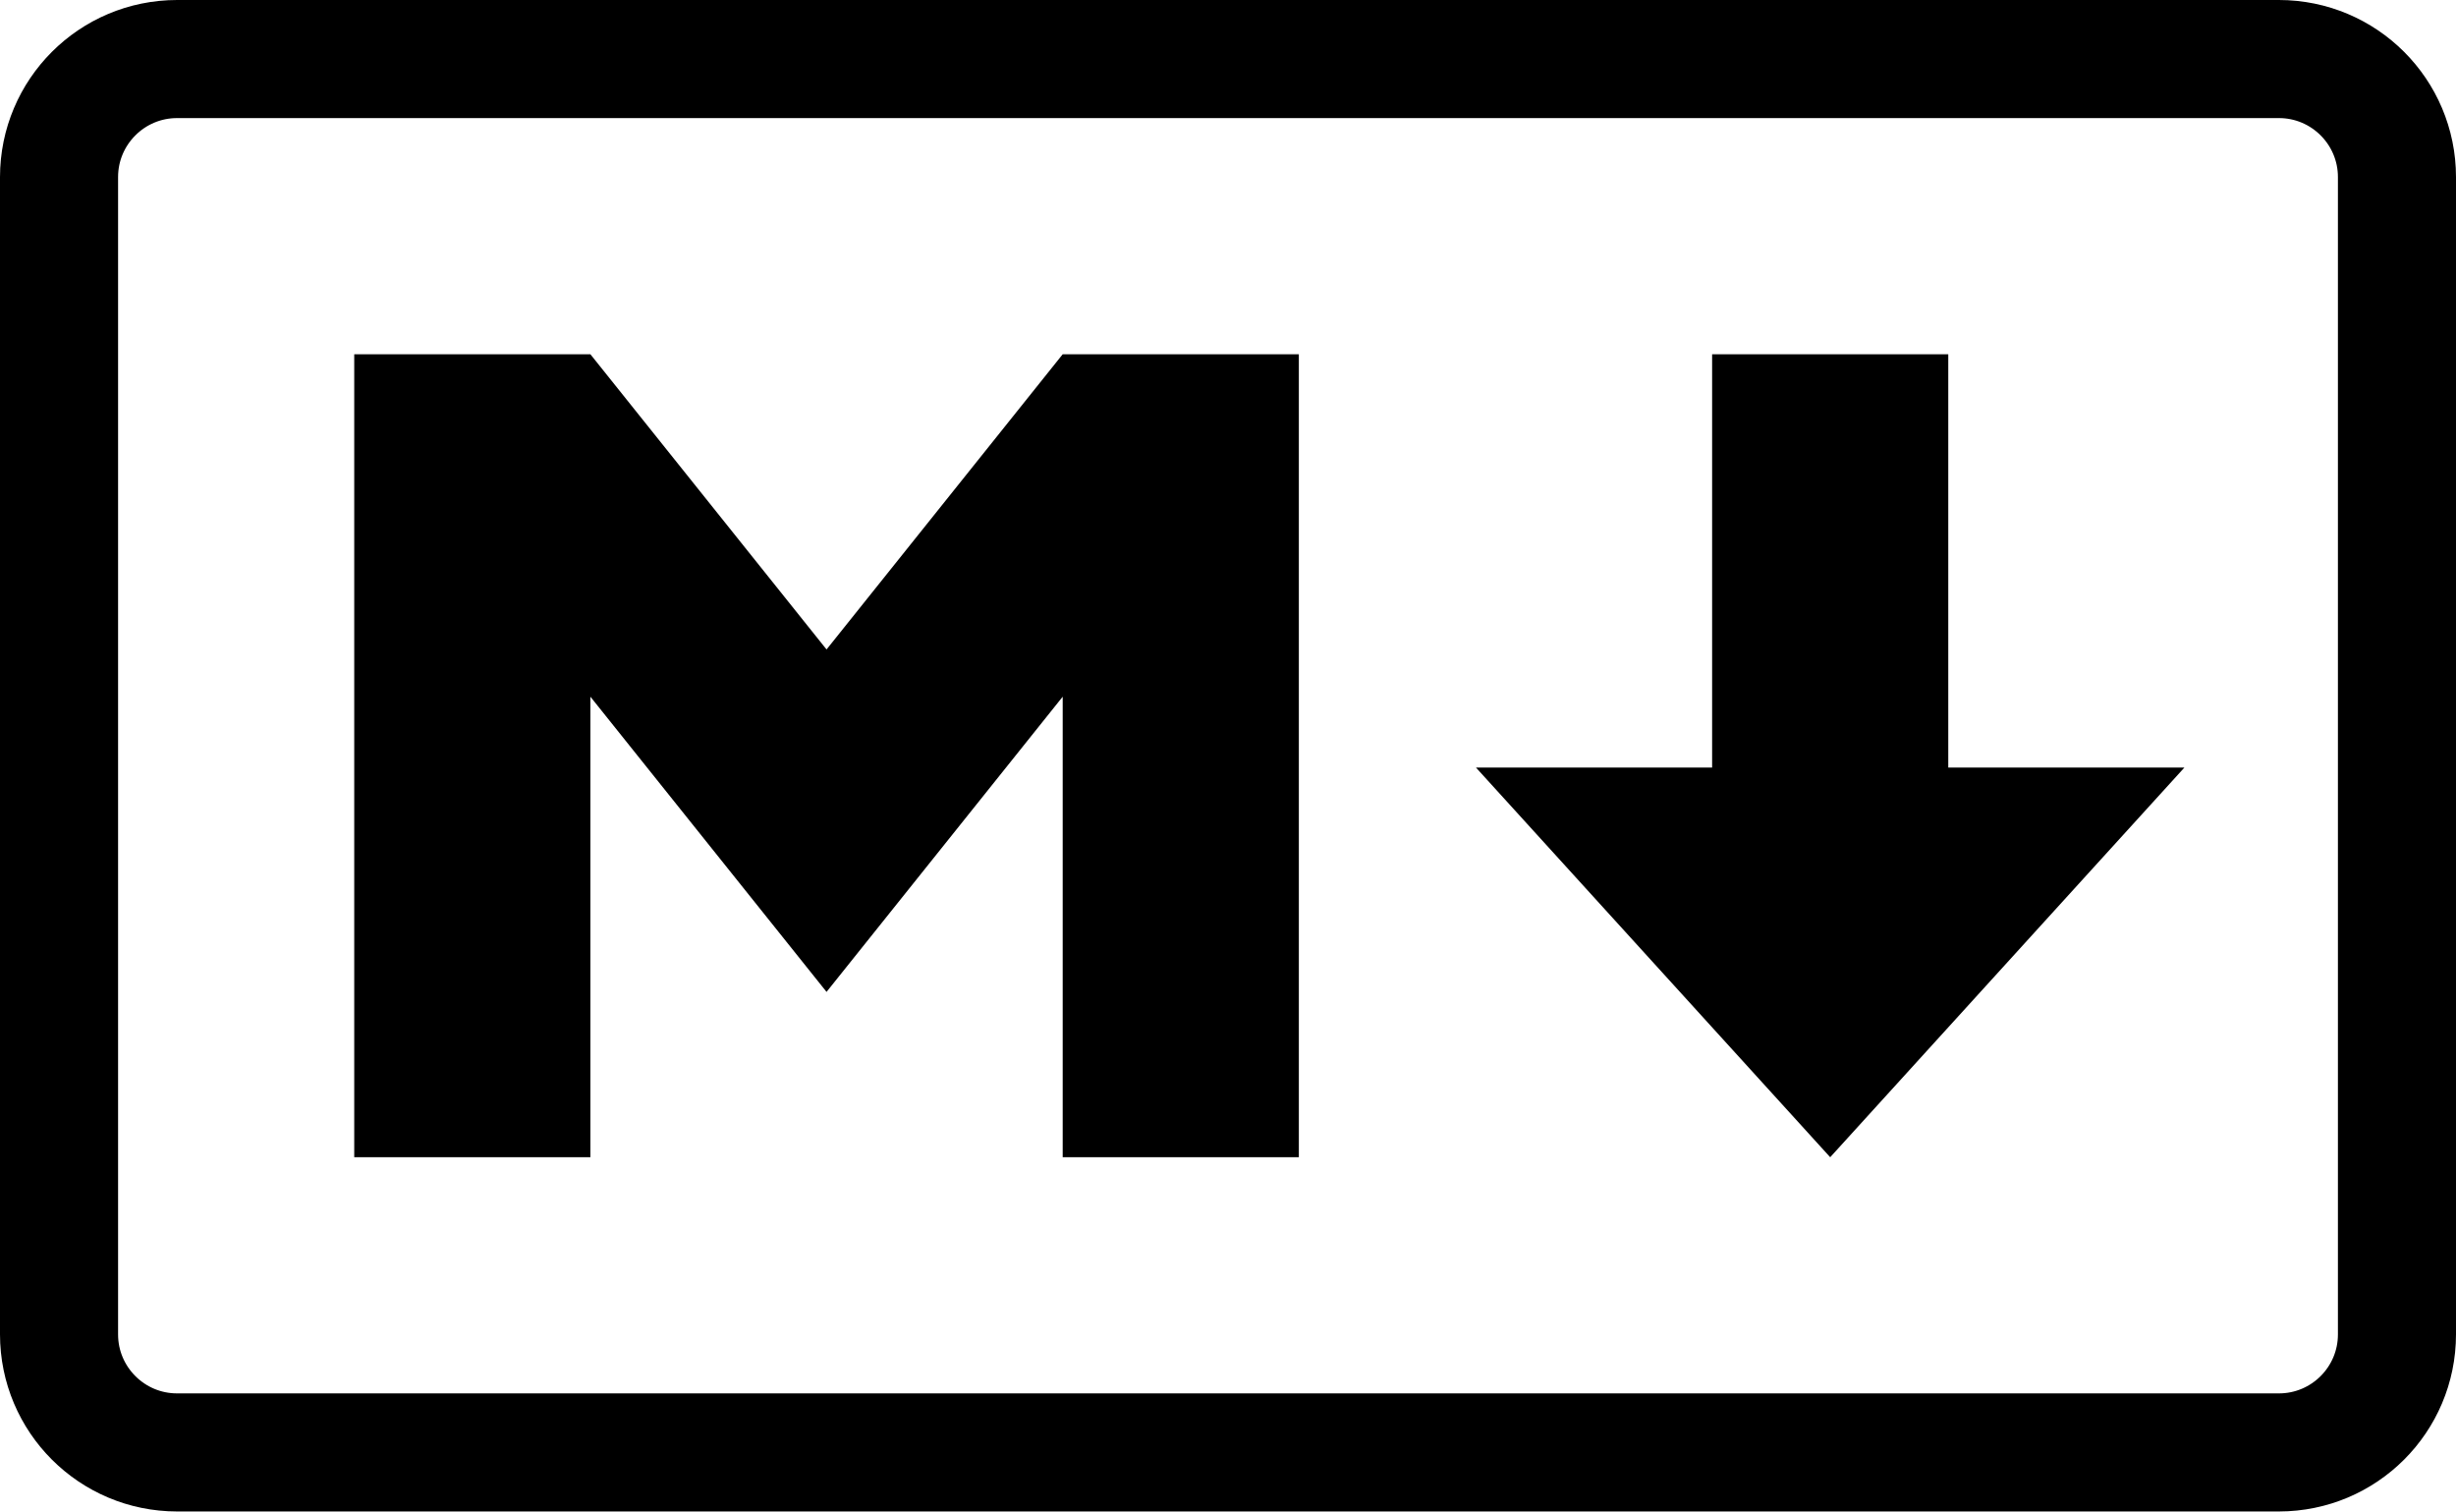
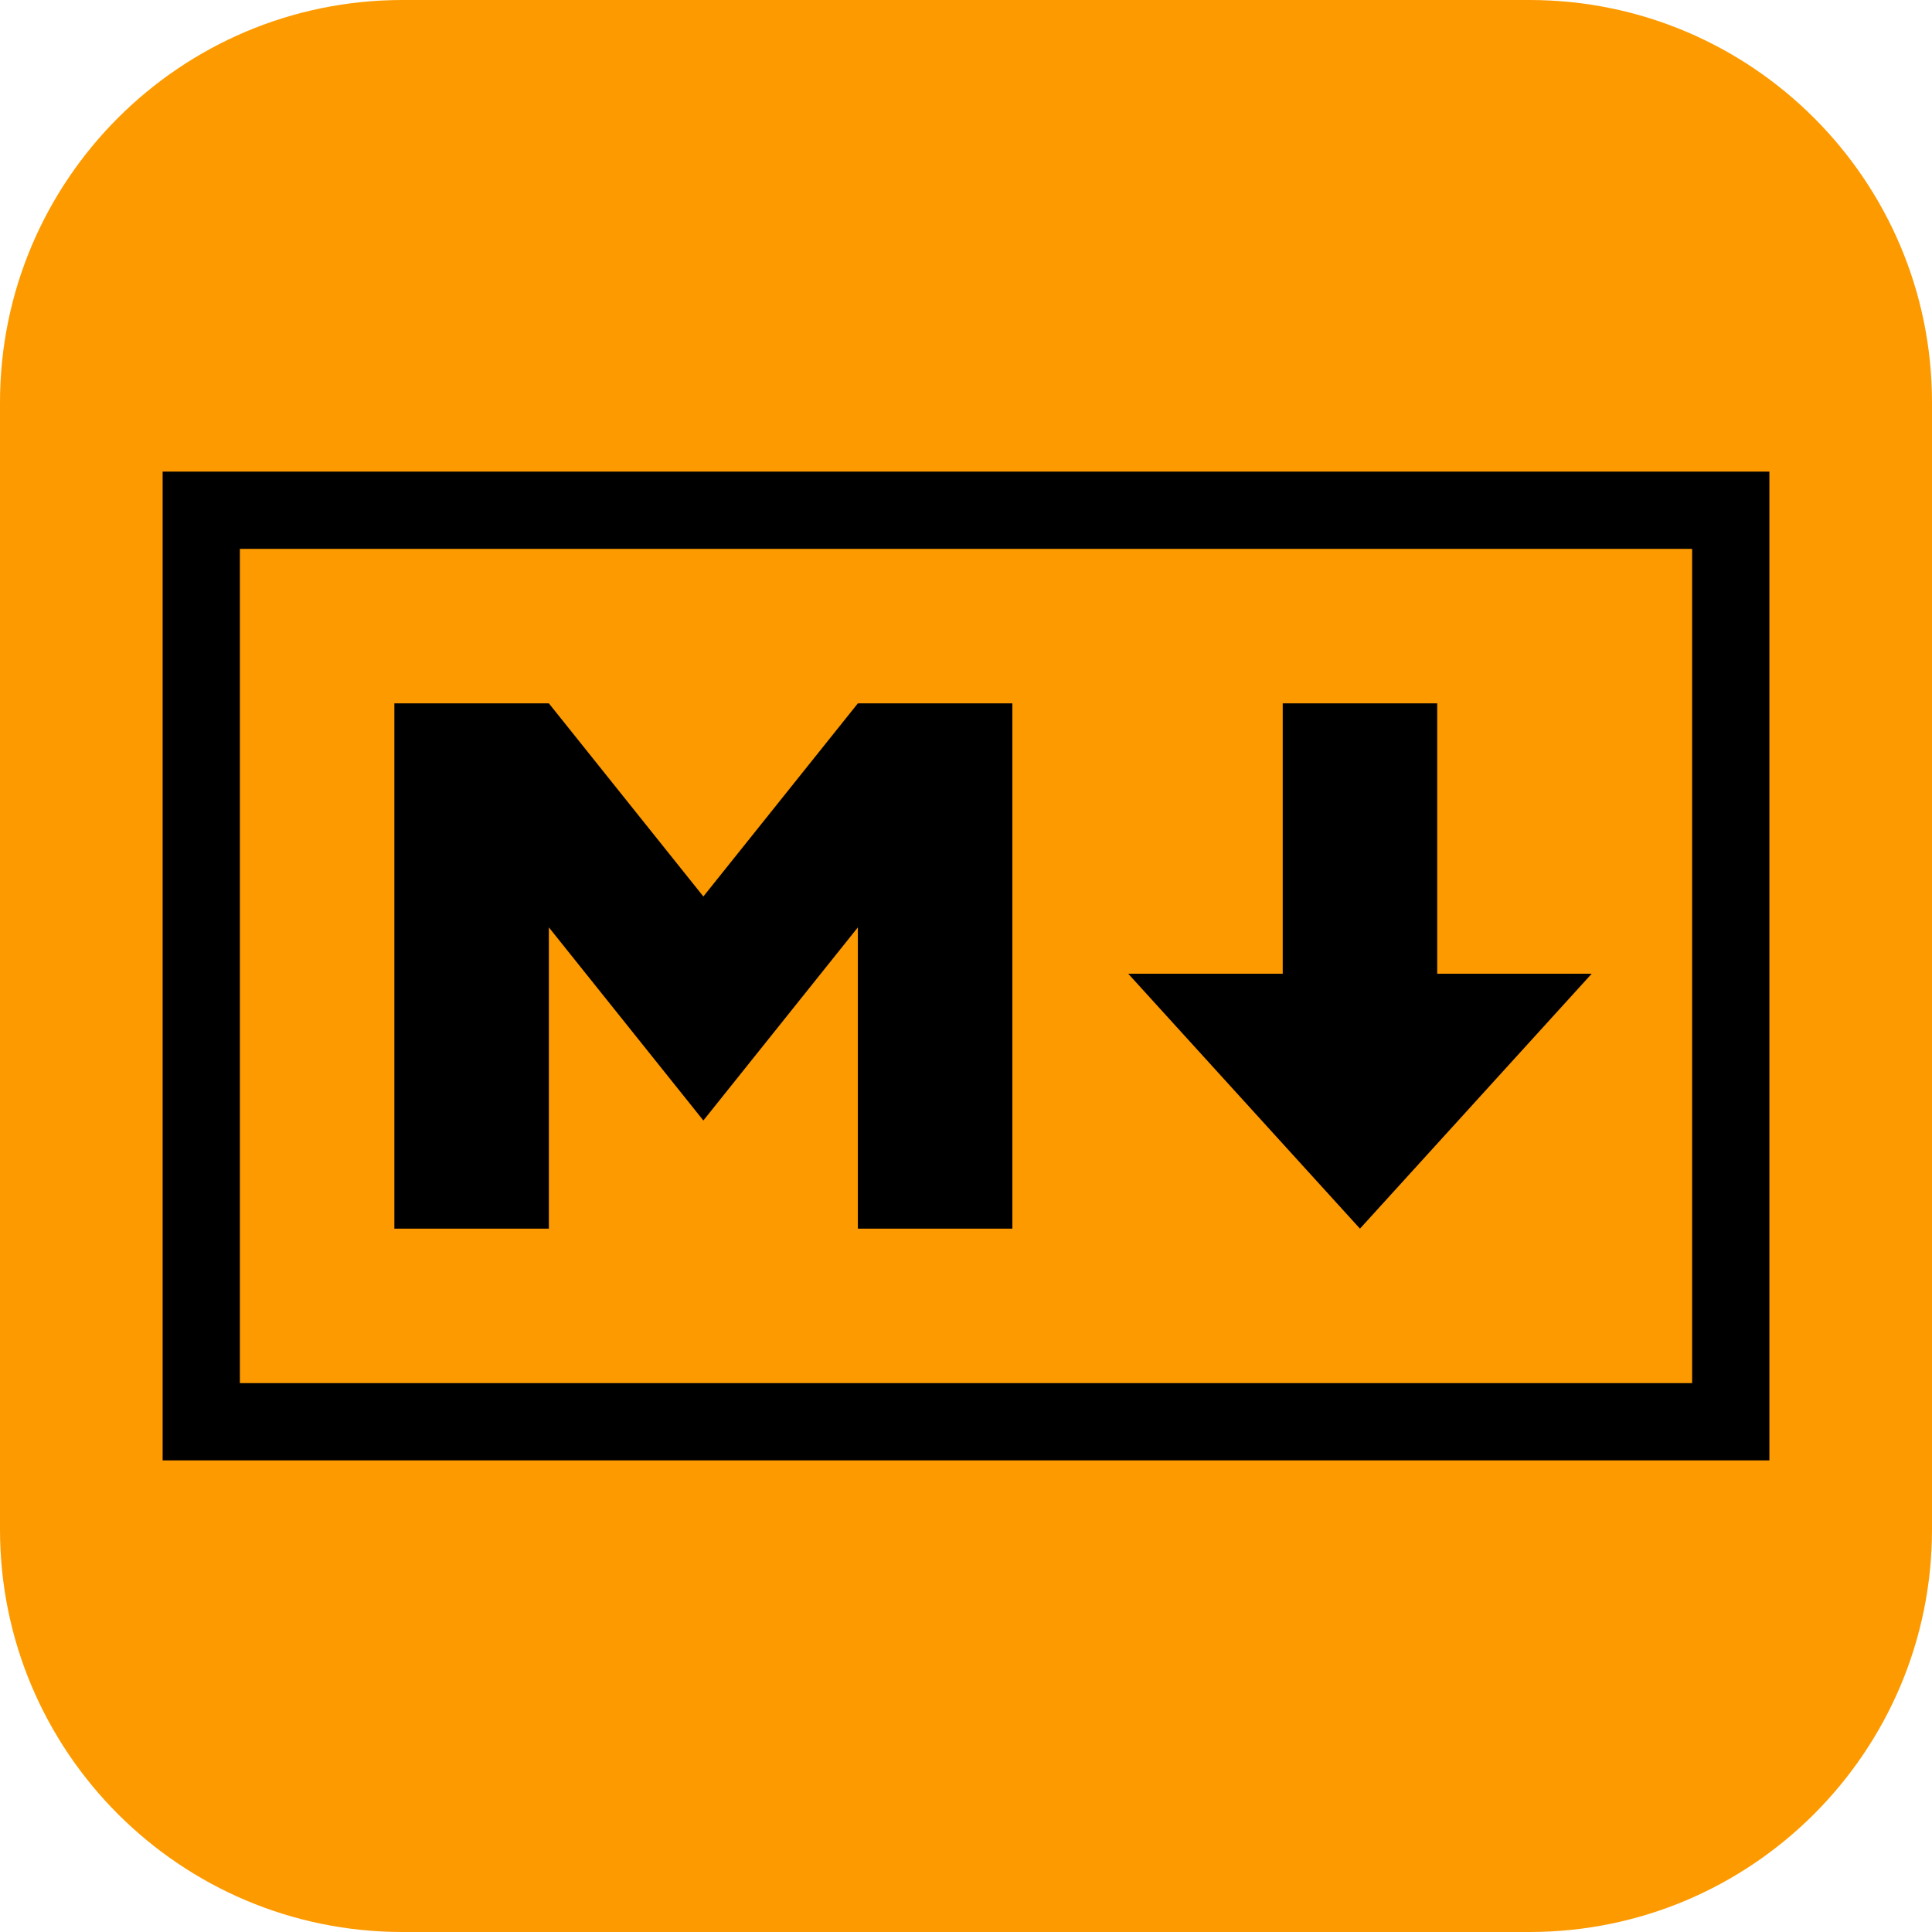
- <svg xmlns="http://www.w3.org/2000/svg" width="208" height="128" viewBox="0 0 208 128">
-   <rect width="198" height="118" x="5" y="5" ry="10" stroke="#000" stroke-width="10" fill="none" />
-   <path d="M30 98V30h20l20 25 20-25h20v68H90V59L70 84 50 59v39zm125 0l-30-33h20V30h20v35h20z" />
+ <svg xmlns="http://www.w3.org/2000/svg" width="100%" height="100%" viewBox="0 0 24 24" version="1.1" xml:space="preserve" style="fill-rule:evenodd;clip-rule:evenodd;">
+   <path d="M19,0C21.76,0 24,2.24 24,5L24,19C24,21.76 21.76,24 19,24L5,24C2.24,24 0,21.76 0,19L0,5C0,2.24 2.24,0 5,0L19,0Z" style="fill:rgb(253,154,0);" />
+   <g>
+     <g transform="matrix(0.09596,0,0,0.09596,2.020202,5.858586)">
+       <rect x="5" y="5" width="198" height="118" style="fill:none;stroke:black;stroke-width:10px;" />
+     </g>
+     <g transform="matrix(0.09596,0,0,0.09596,2.020202,5.858586)">
+       <path d="M30,98L30,30L50,30L70,55L90,30L110,30L110,98L90,98L90,59L70,84L50,59L50,98L30,98ZM155,98L125,65L145,65L145,30L165,30L165,65L185,65L155,98Z" style="fill-rule:nonzero;" />
+     </g>
+   </g>
</svg>
